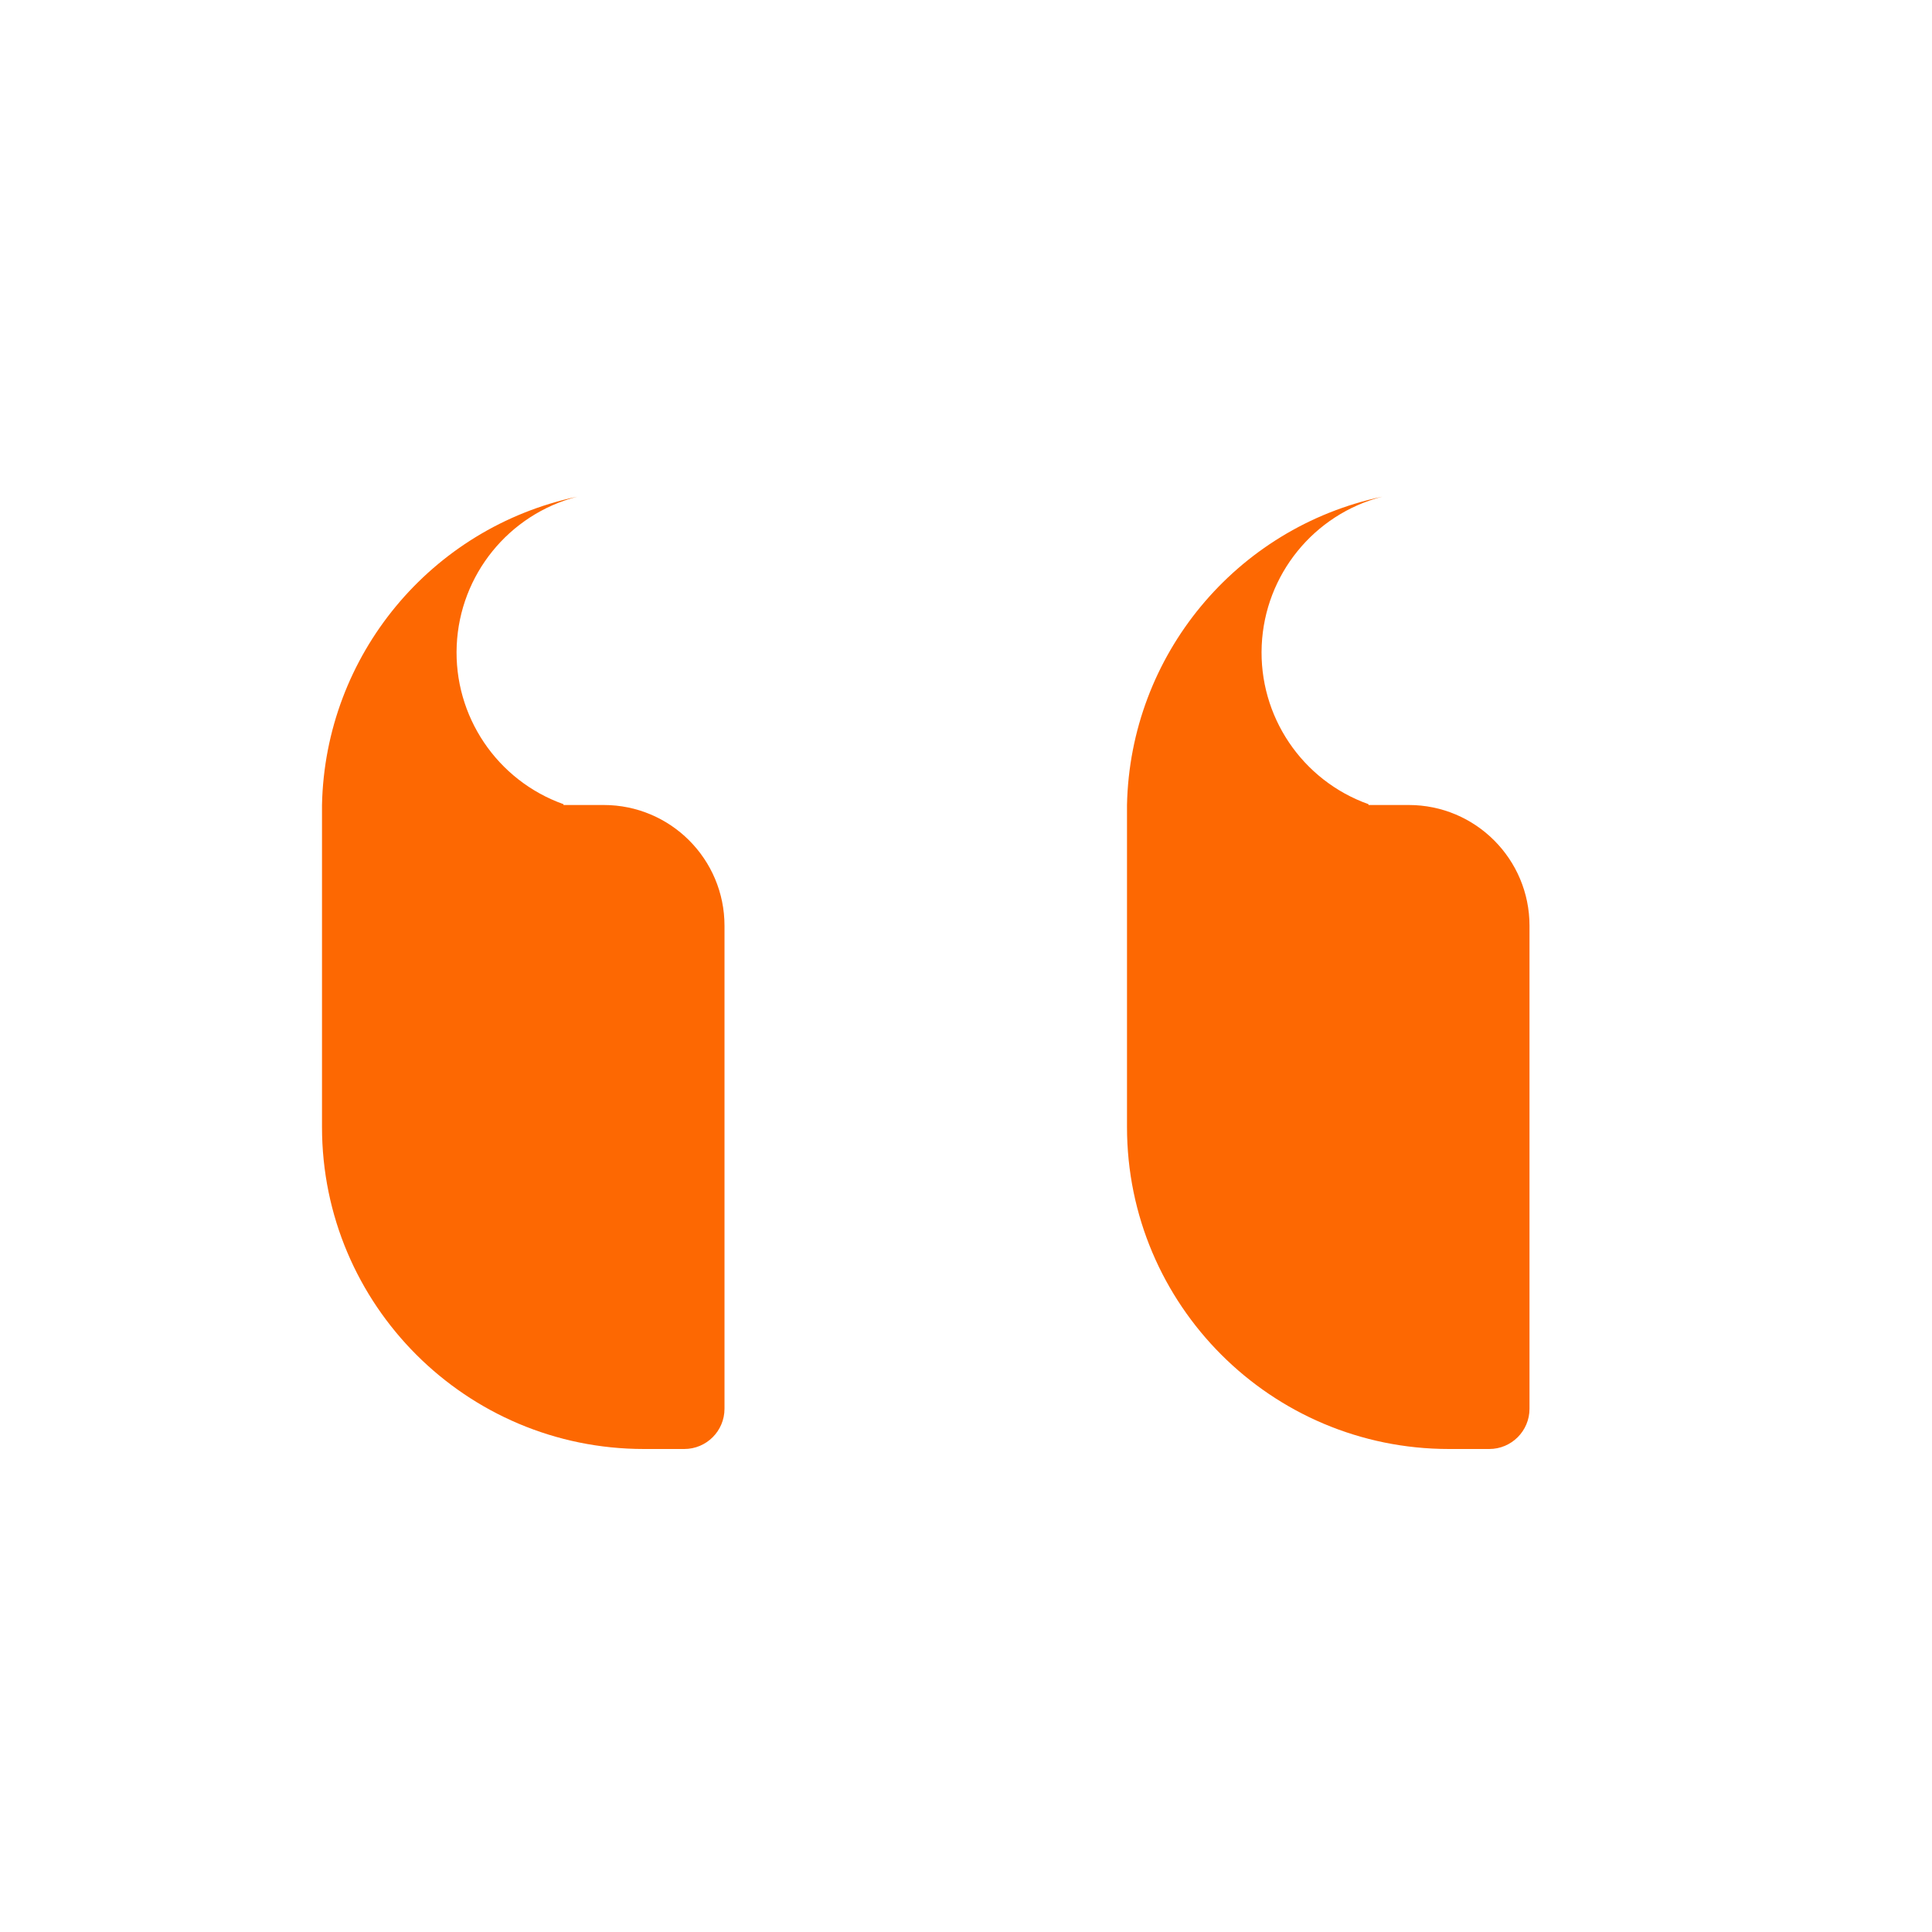
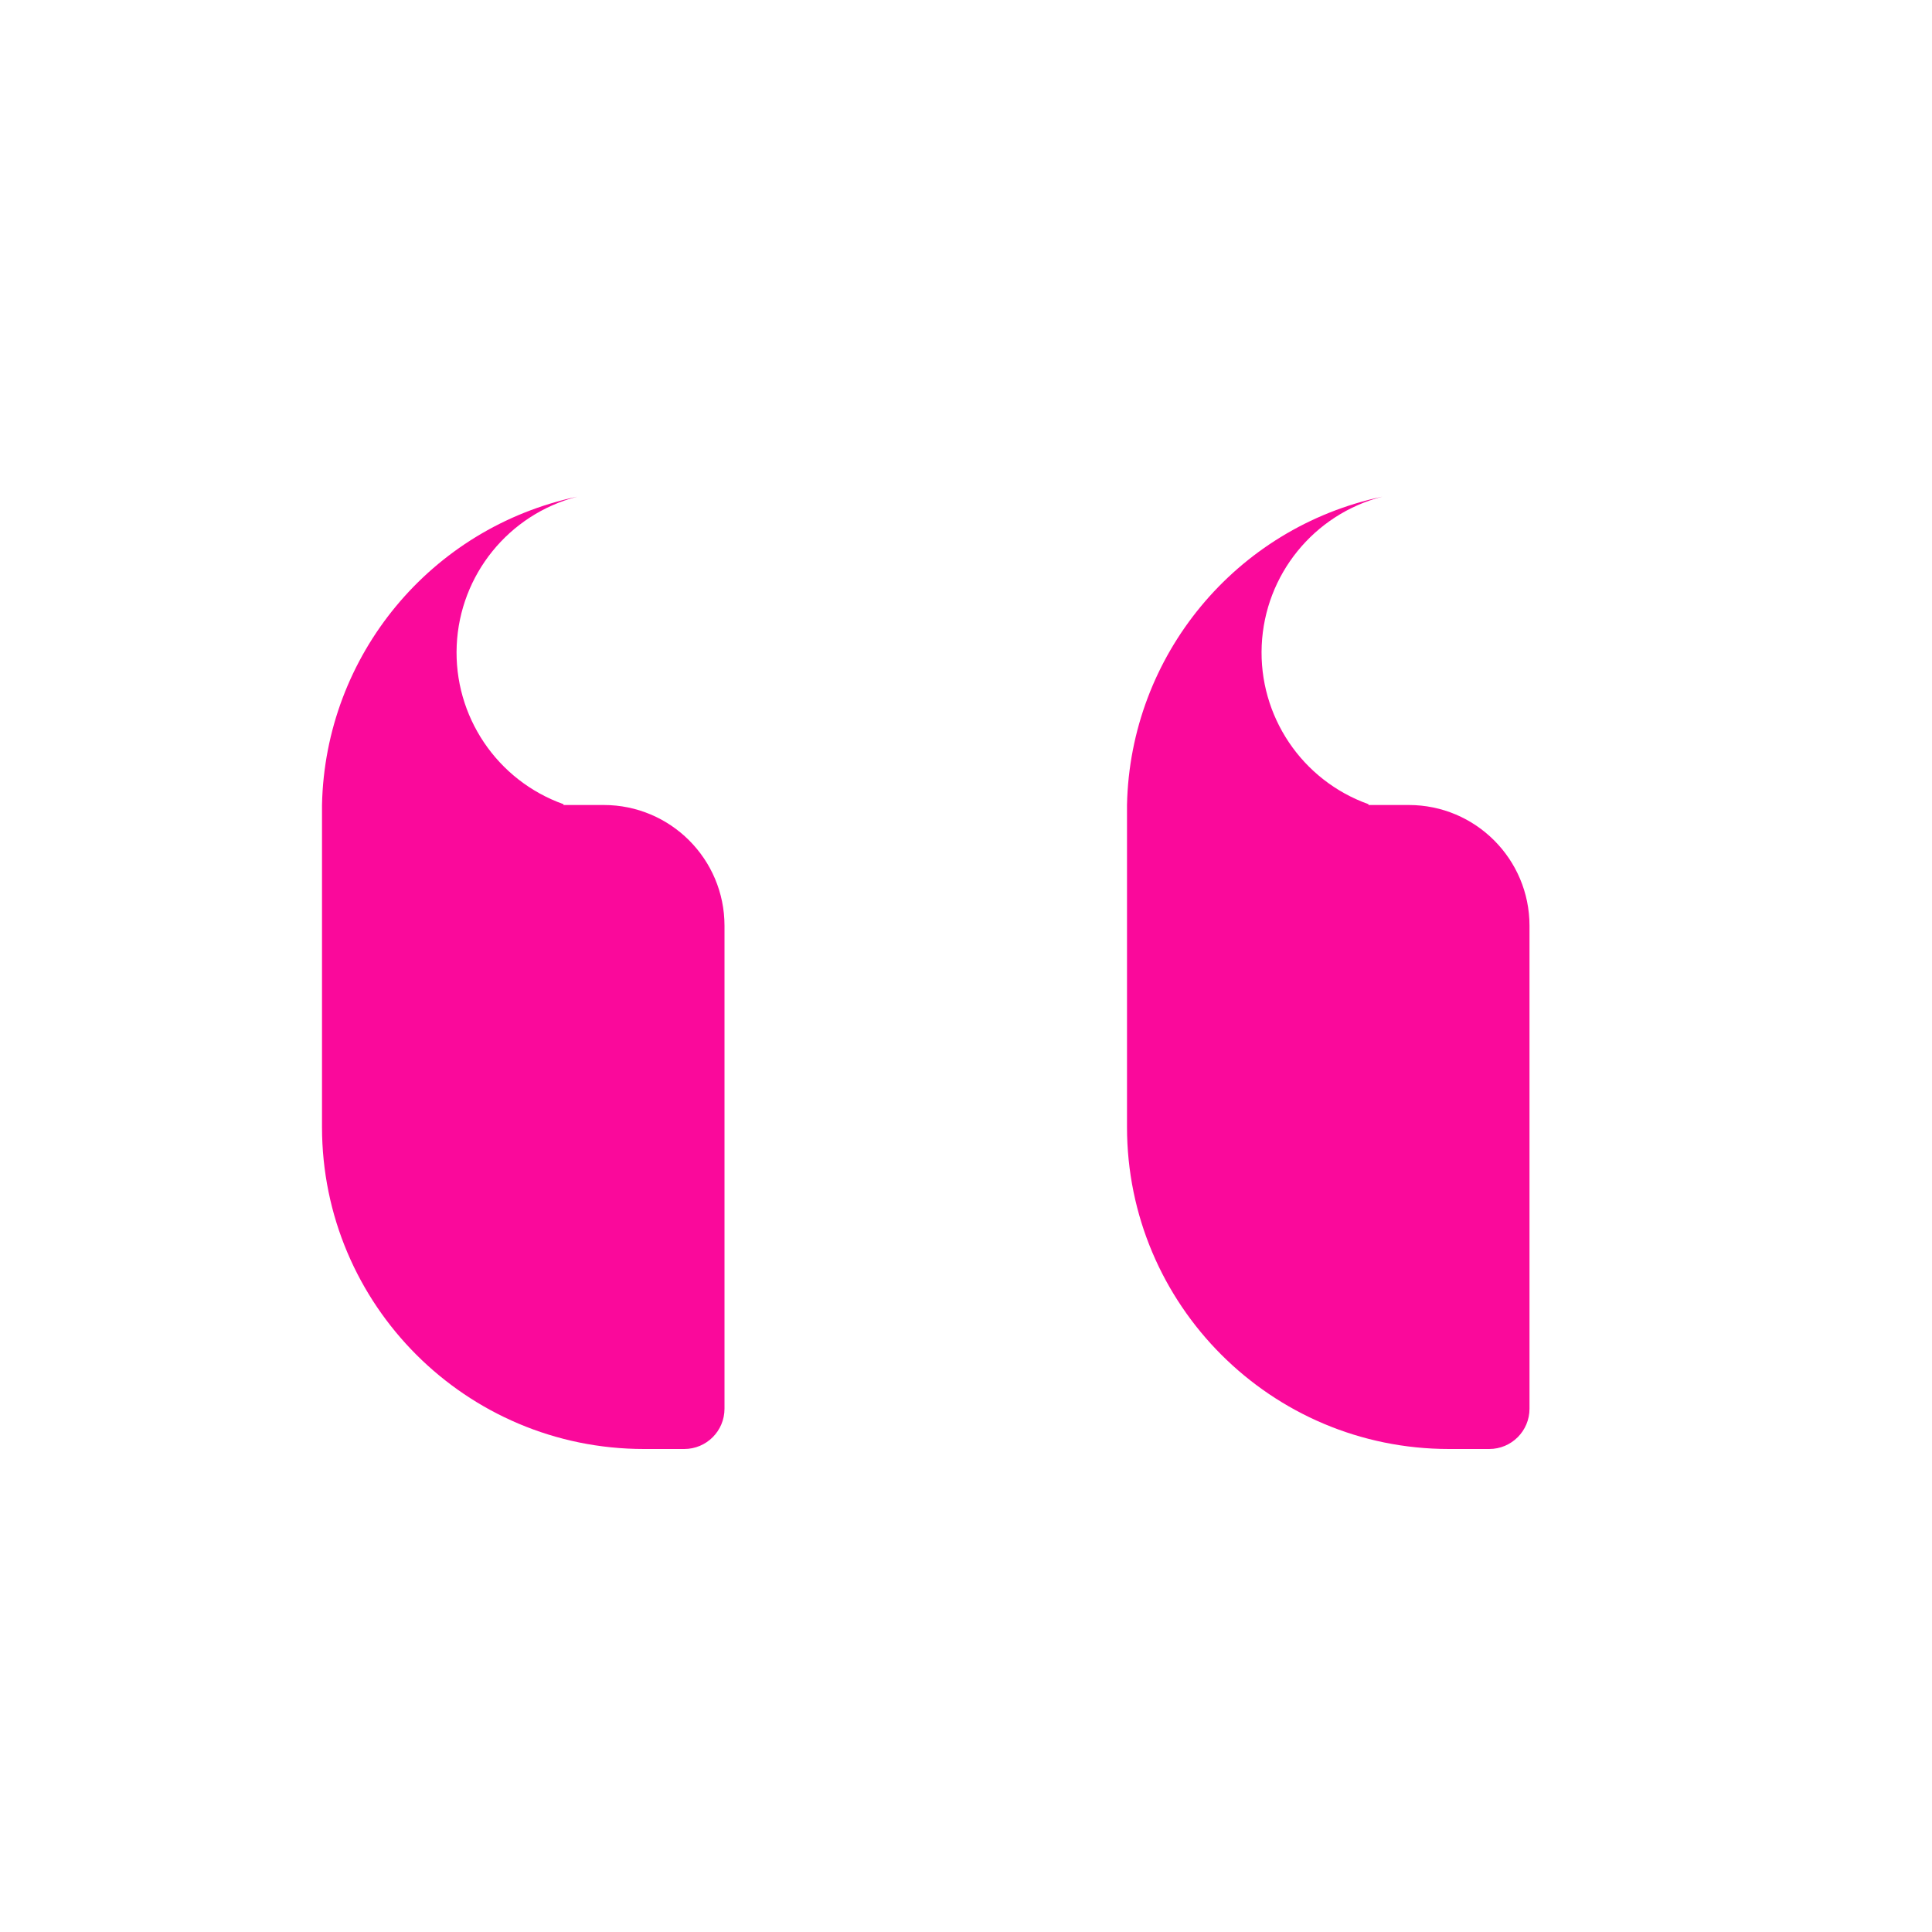
- <svg xmlns="http://www.w3.org/2000/svg" fill="#fd6802" viewBox="0 0 24 24" width="24" height="24">
+ <svg xmlns="http://www.w3.org/2000/svg" fill="#fa099b" viewBox="0 0 24 24" width="24" height="24">
  <path d="M7.17 6.17A4 4 0 0 0 4 10v4a4 4 0 0 0 4 4h.5a.5.5 0 0 0 .5-.5v-6A1.5 1.5 0 0 0 7.5 10H7v-.01a2 2 0 0 1 .17-3.82zM17.17 6.17A4 4 0 0 0 14 10v4a4 4 0 0 0 4 4h.5a.5.5 0 0 0 .5-.5v-6A1.5 1.5 0 0 0 17.5 10H17v-.01a2 2 0 0 1 .17-3.82z" />
</svg>
